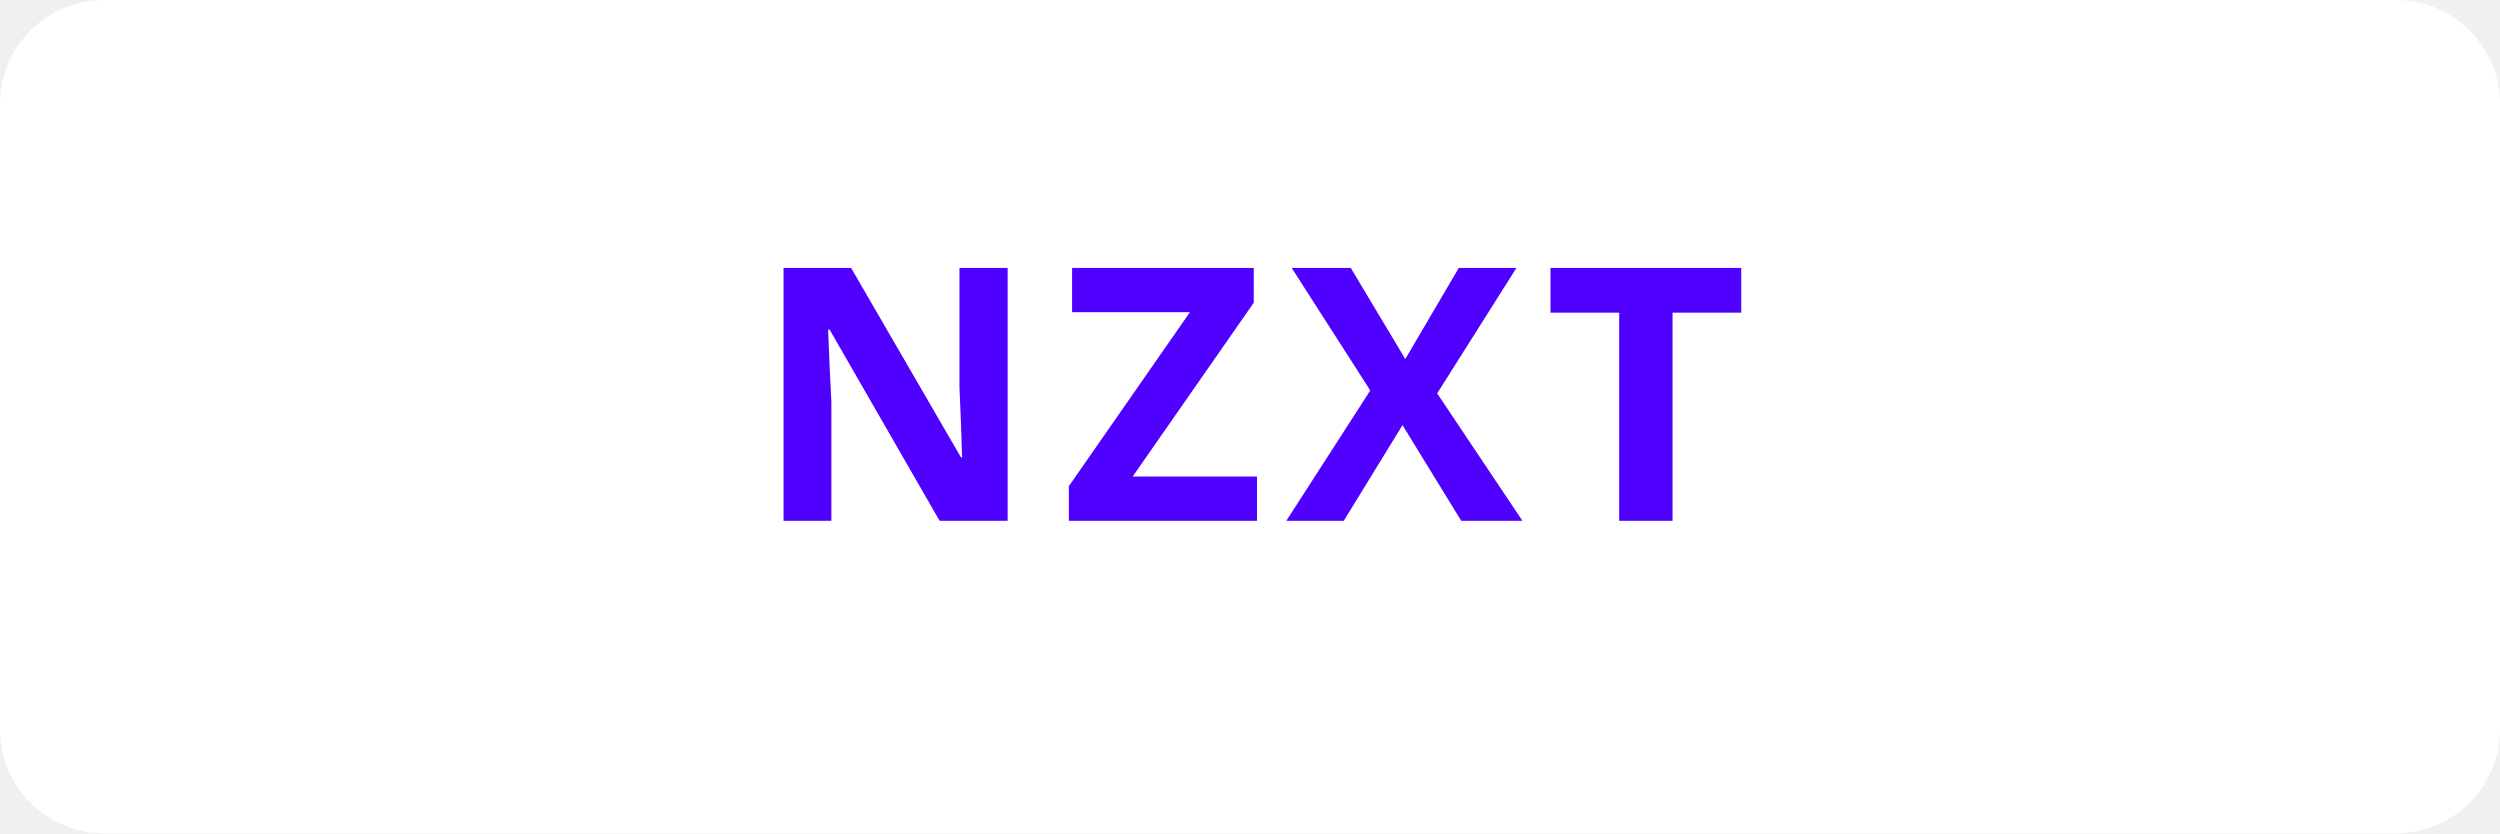
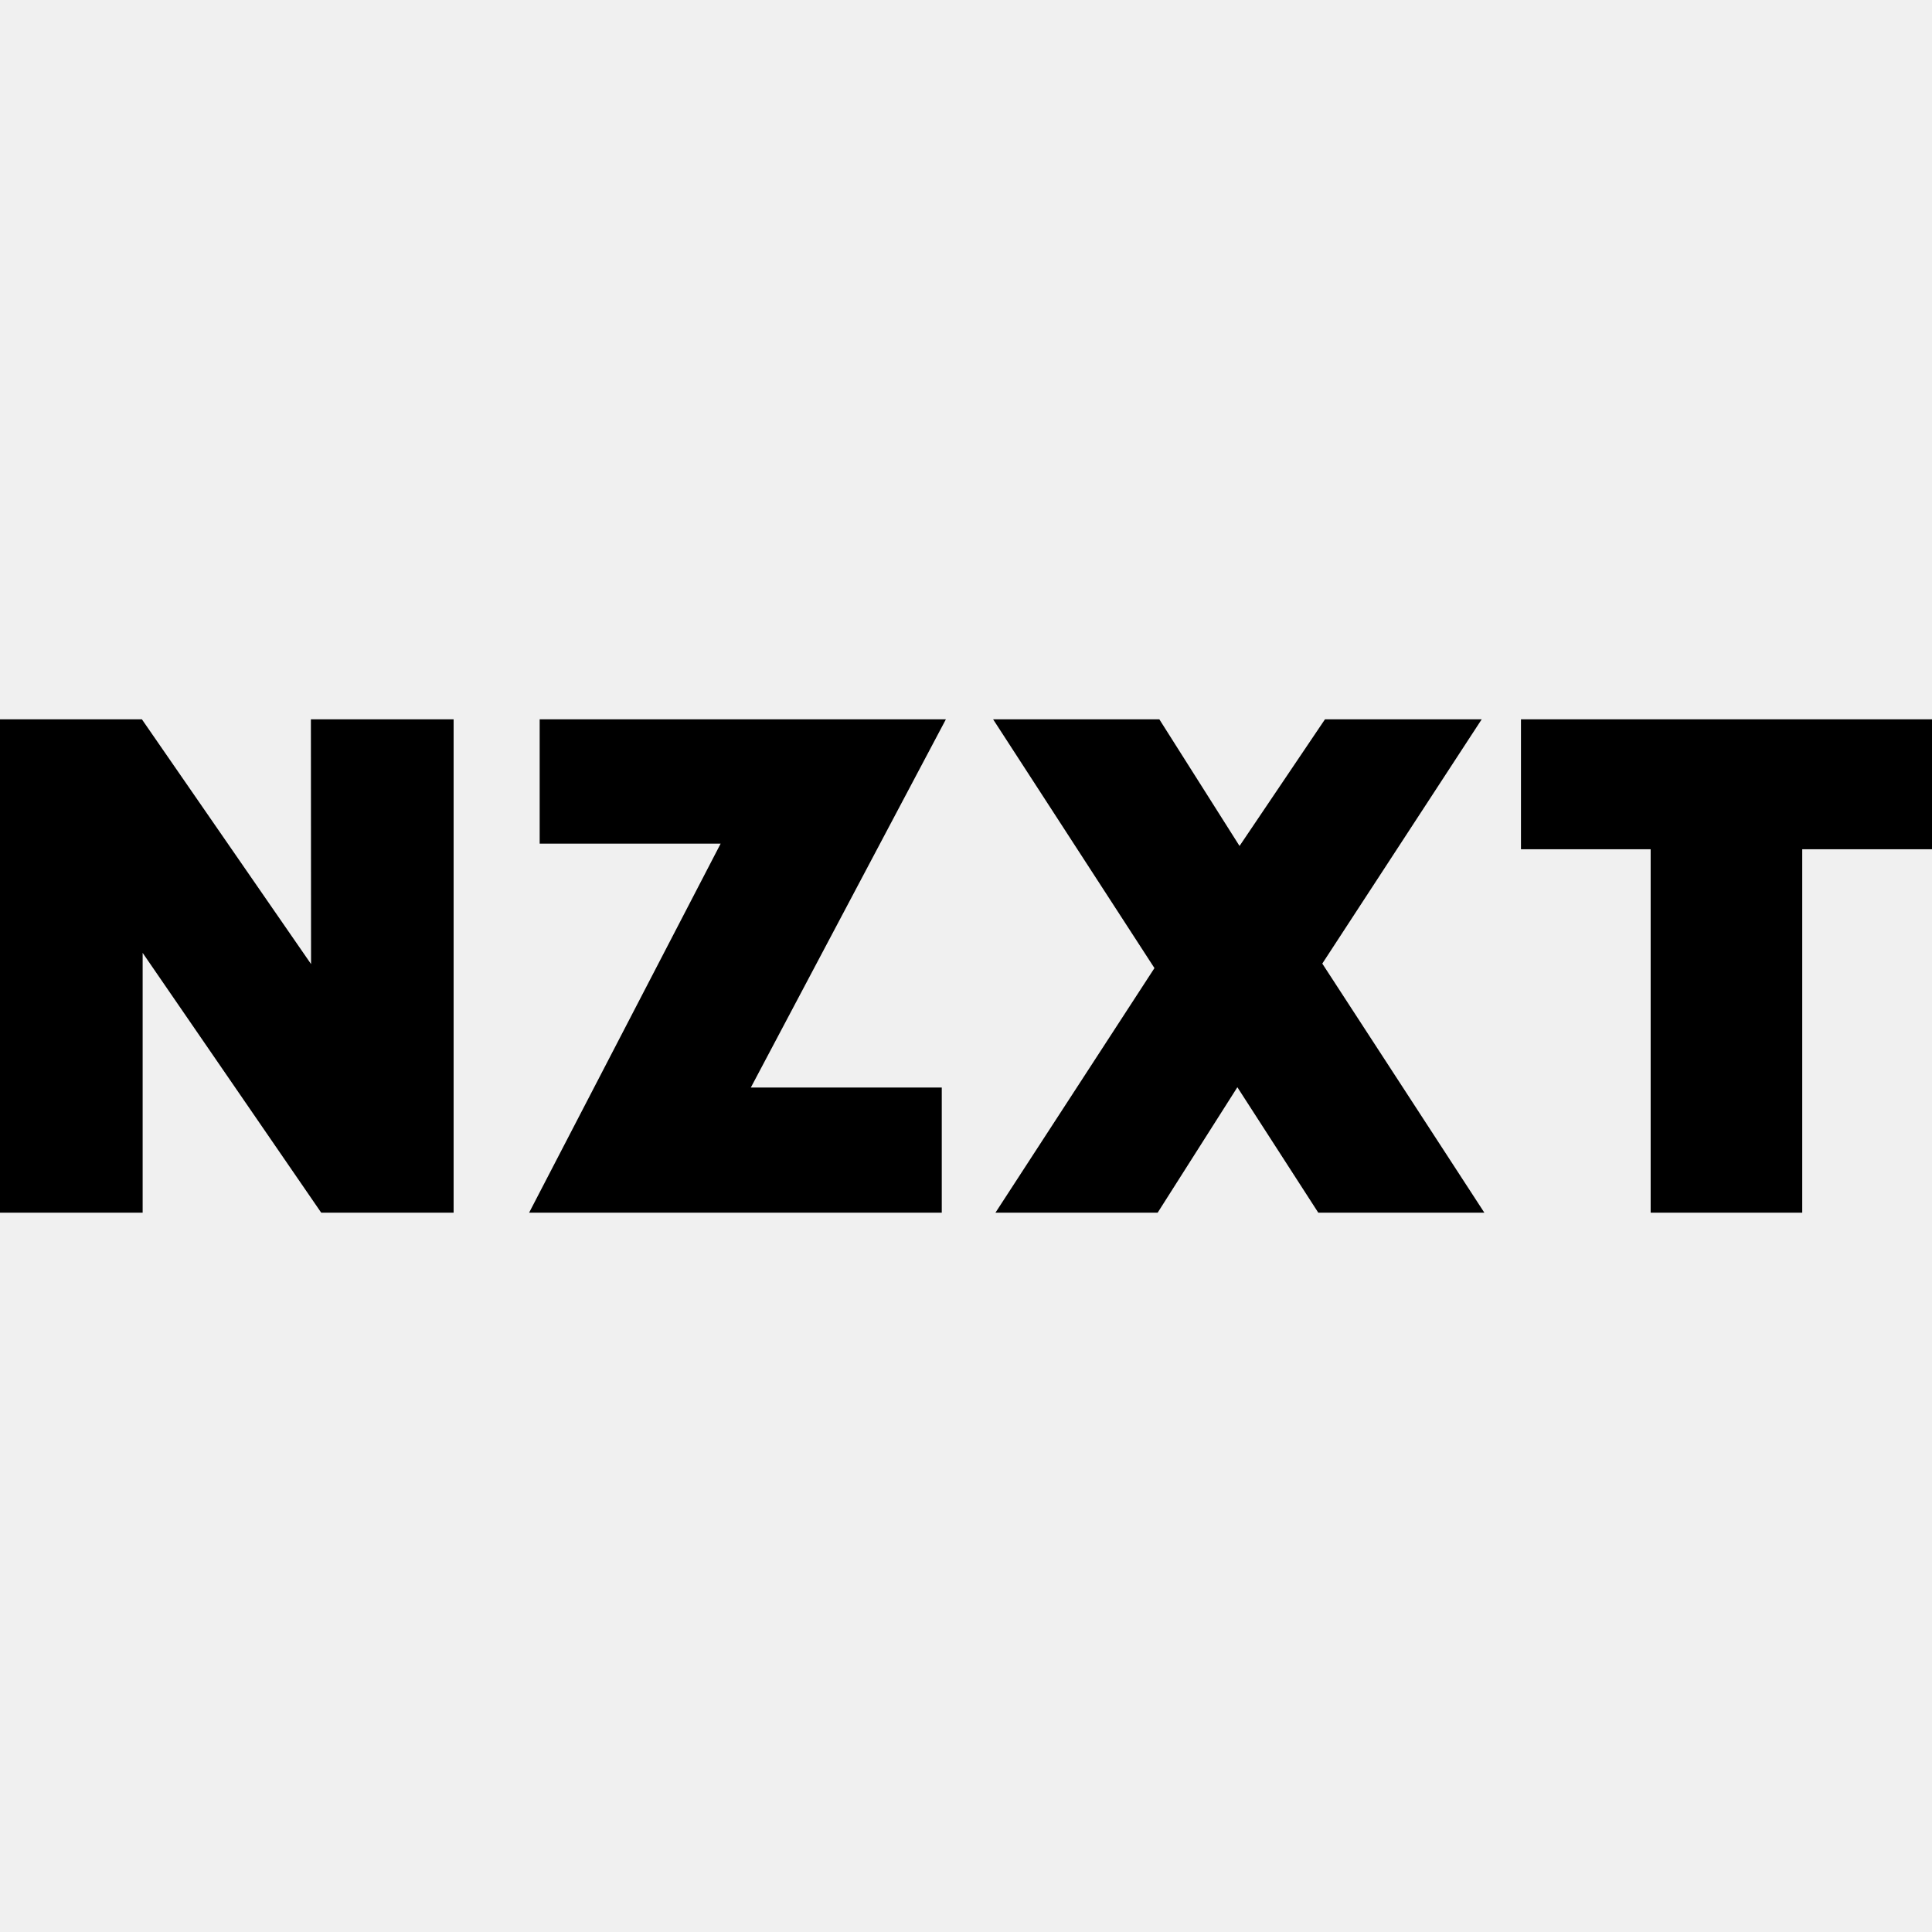
- <svg xmlns="http://www.w3.org/2000/svg" viewBox="0 0 240 80" width="240" height="80">
-   <rect width="240" height="80" rx="10" fill="#FFFFFF" />
-   <g transform="translate(65, 22)">
-     <text x="55" y="28" font-family="'Arial Black', sans-serif" font-size="34" font-weight="900" fill="#5000FF" text-anchor="middle" letter-spacing="2">NZXT</text>
-   </g>
+ <svg xmlns="http://www.w3.org/2000/svg" fill="#000000" role="img" viewBox="0 0 24 24">
+   <path d="M1.763 8.936l2.101 3.04-.002-3.04h1.773v6.128H3.99l-2.218-3.227v3.227H0V8.936zm22.237 0v1.614h-1.612v4.514h-1.883V10.55h-1.611V8.936H24zm-9.598 0l.996 1.573 1.061-1.573h1.947l-1.98 3.034 2.013 3.094h-2.063l-1.005-1.558-.99 1.558h-2.015l1.975-3.038-2.004-3.09h2.065zm-2.652 0L9.327 13.51h2.372v1.554H6.573l2.379-4.584H6.704V8.936h5.046z" />
</svg>
